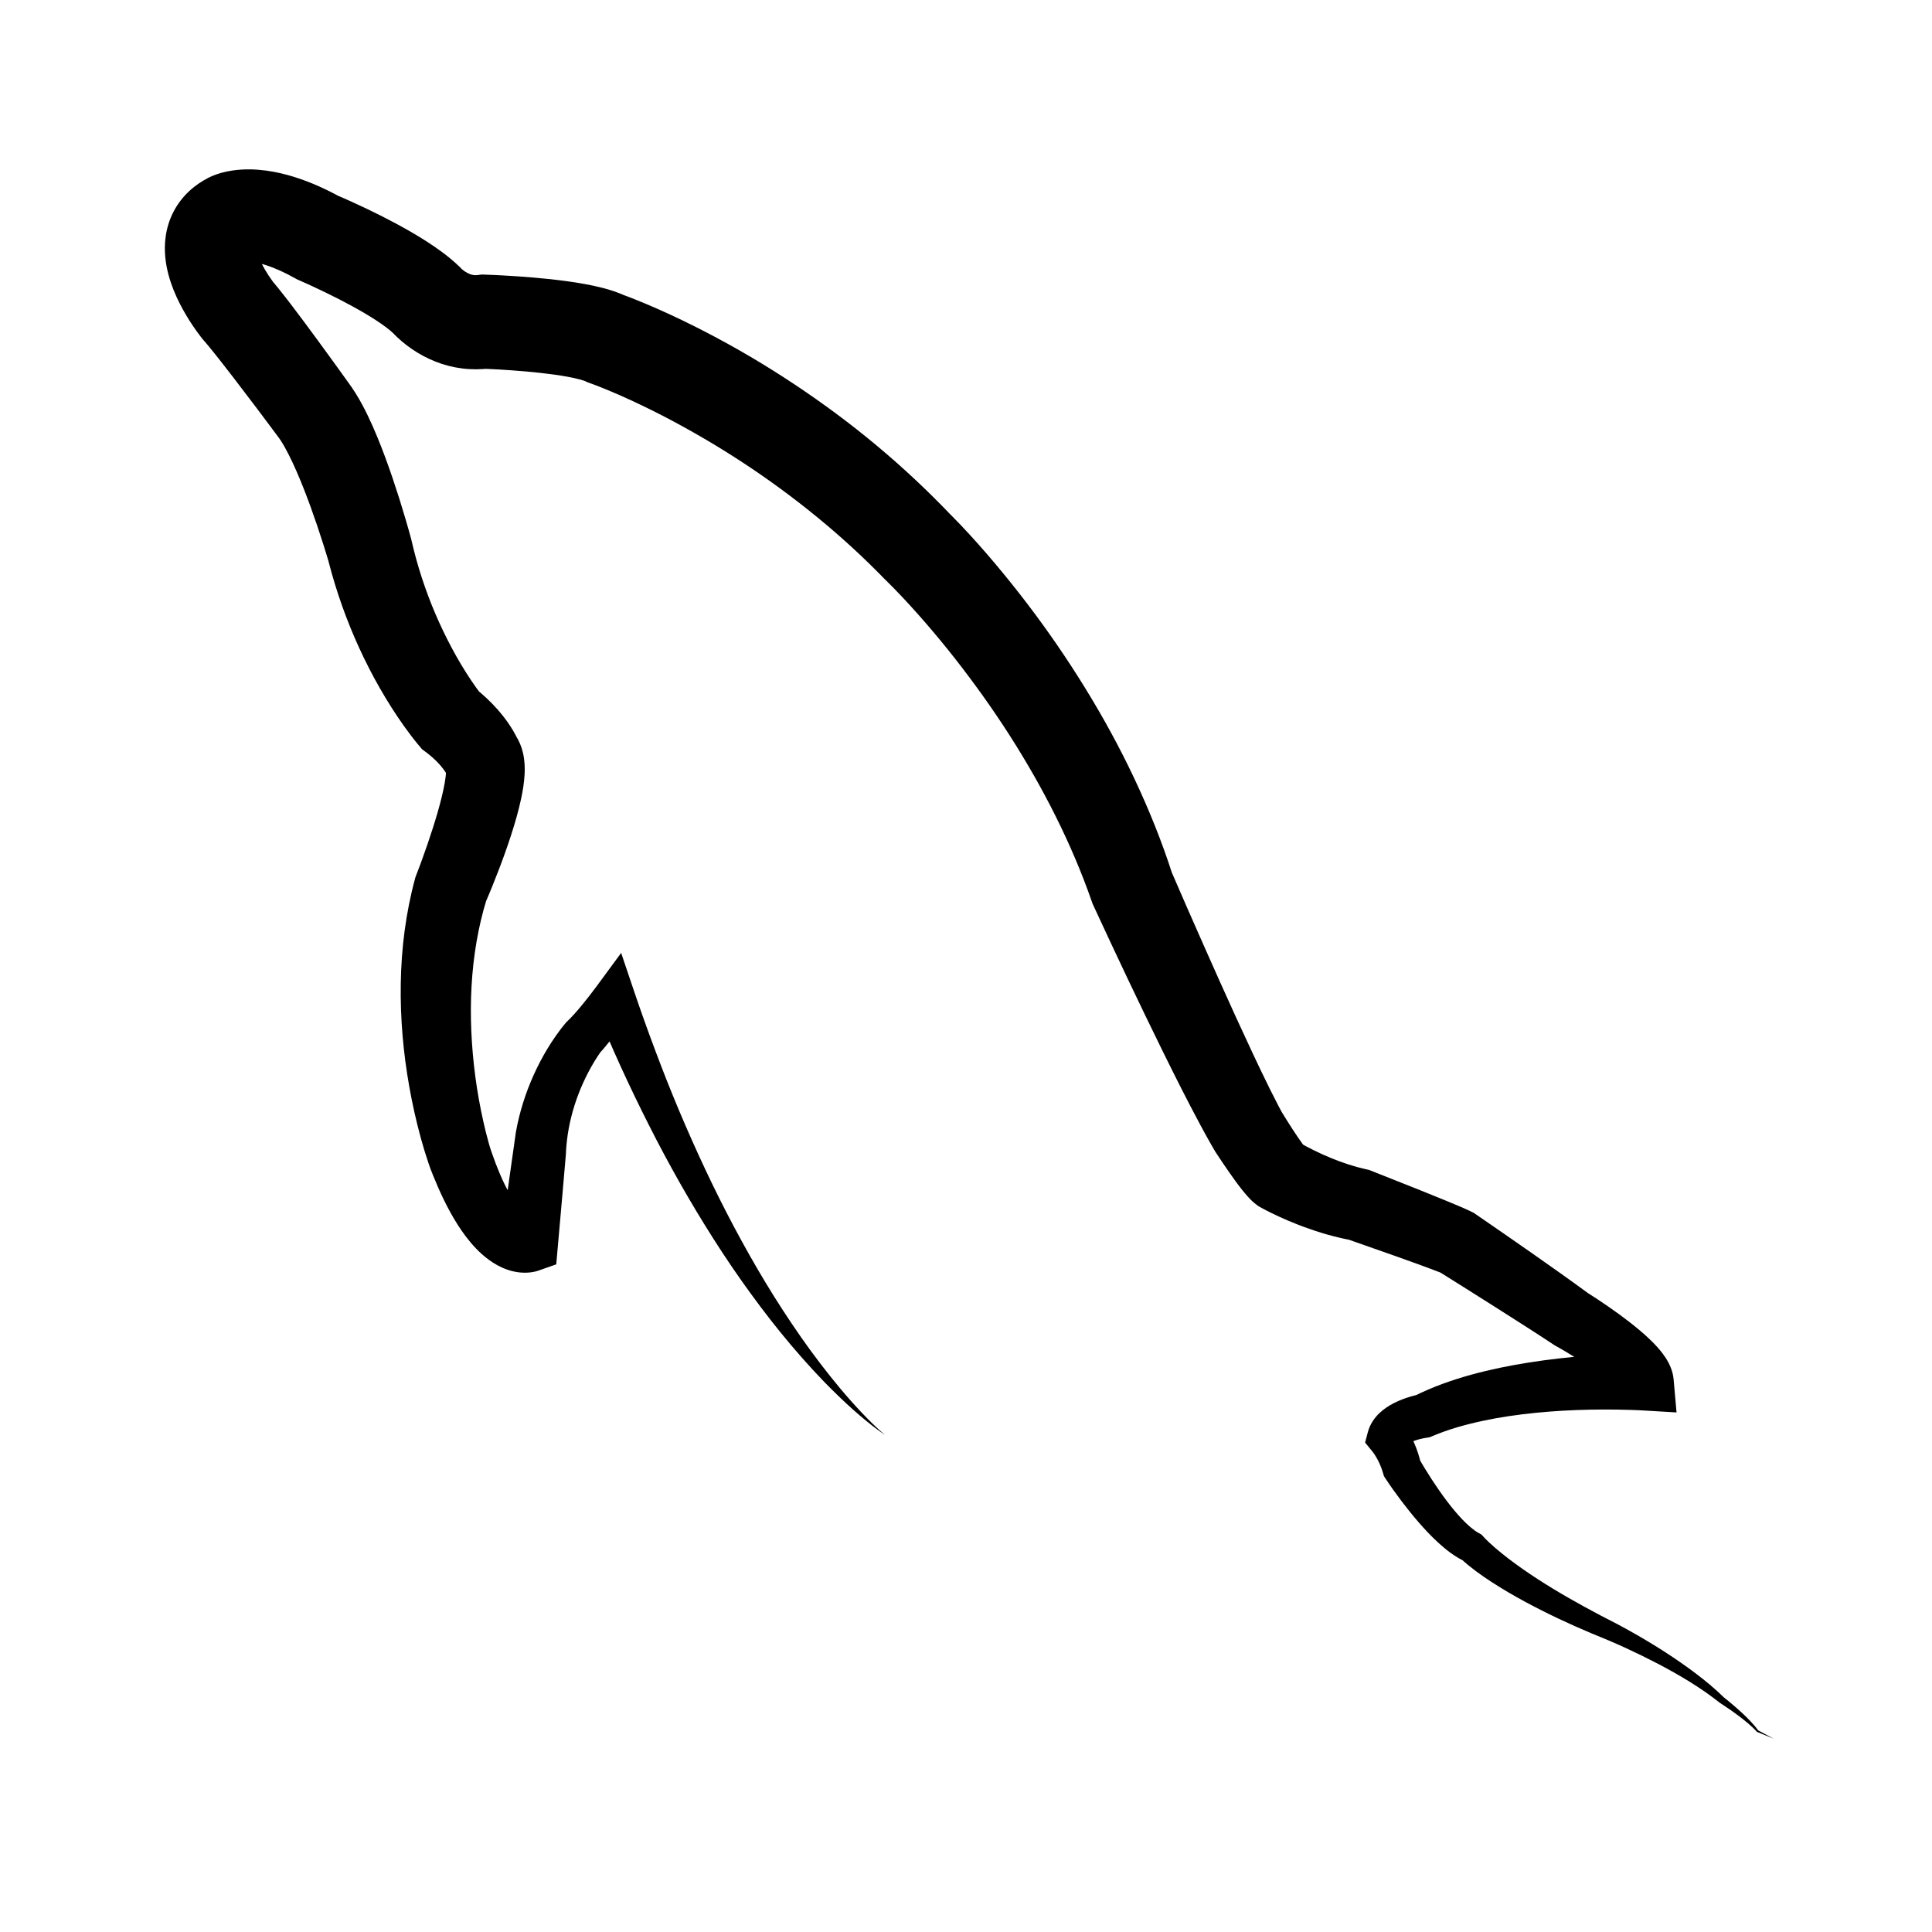
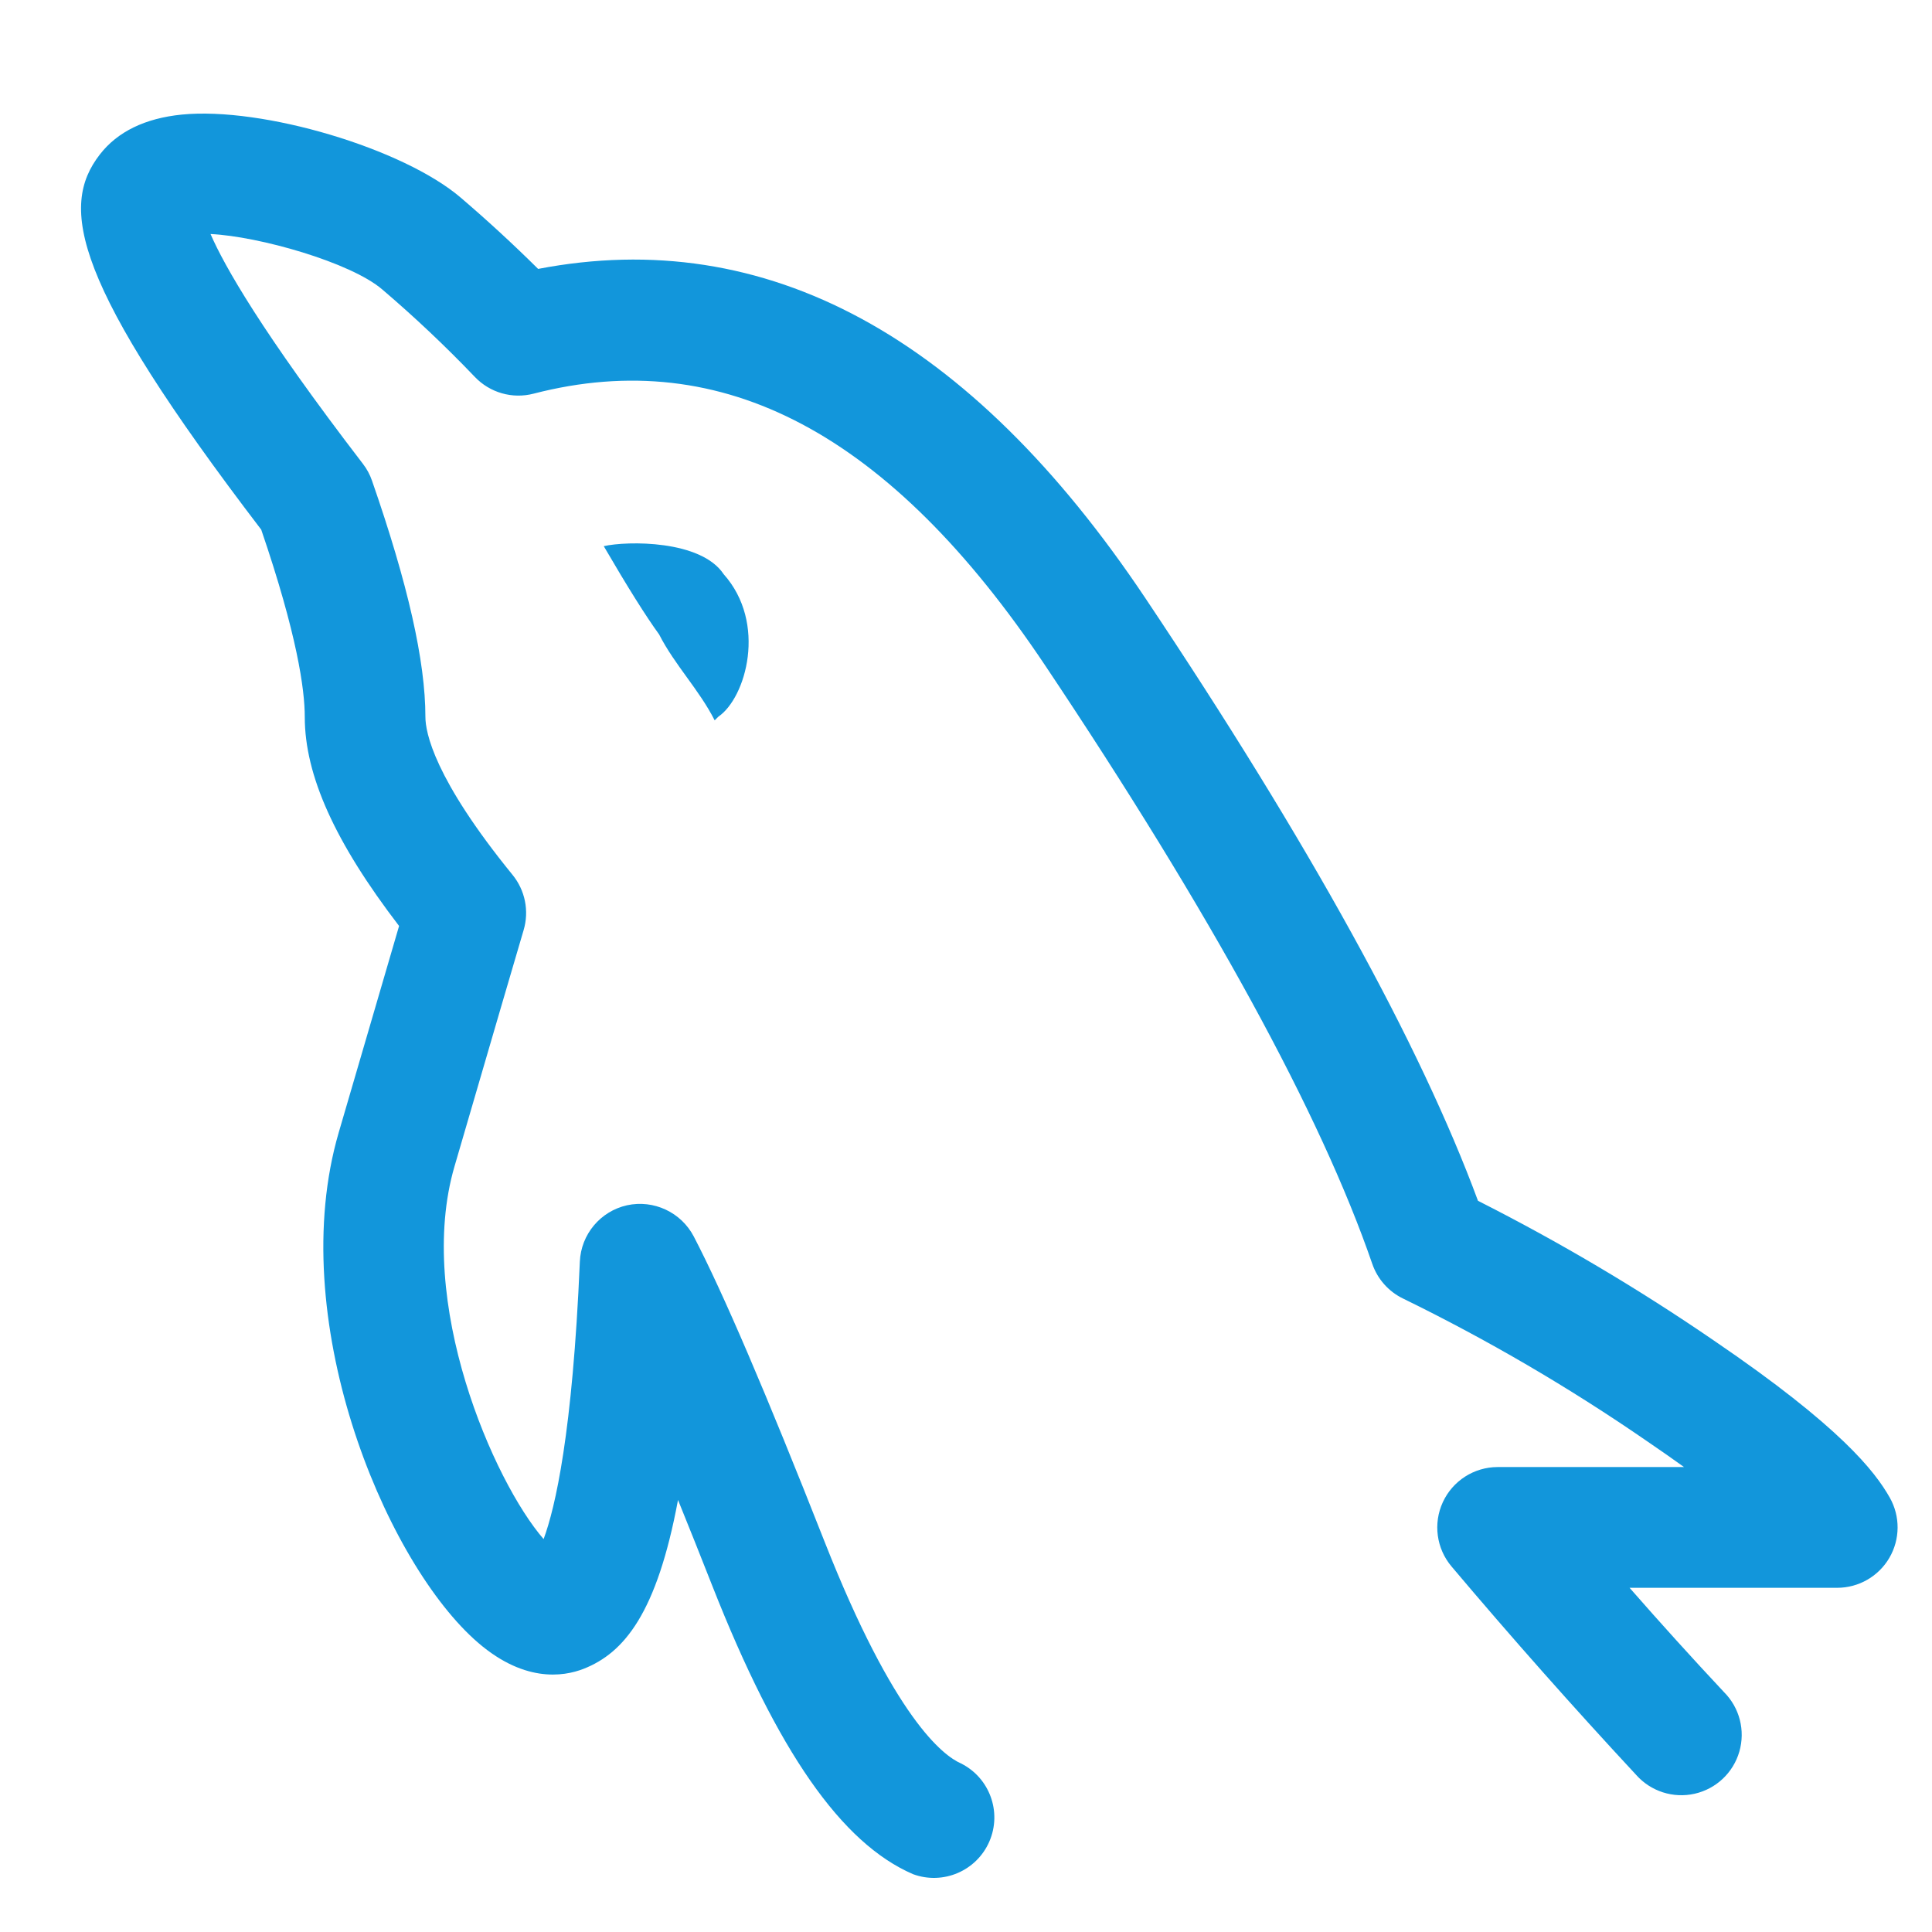
<svg xmlns="http://www.w3.org/2000/svg" class="icon" width="200px" height="200.00px" viewBox="0 0 1024 1024" version="1.1">
-   <path d="M469 760.5c-4.778-3.192-9.256-6.834-13.645-10.565-4.379-3.748-8.595-7.688-12.723-11.722-8.259-8.068-16.038-16.631-23.51-25.456-7.48-8.822-14.56-17.985-21.373-27.347a550.604 550.604 0 0 1-19.545-28.724c-12.449-19.547-23.873-39.762-34.321-60.466a873.506 873.506 0 0 1-15.085-31.352c-4.801-10.559-9.375-21.219-13.781-31.949l19.75 2.354a262.987 262.987 0 0 1-7.914 11.631 170.025 170.025 0 0 1-4.32 5.732c-1.521 1.918-3.108 3.837-4.975 5.832l0.675-0.742c0.063-0.068-0.047 0.072-0.087 0.132l-0.185 0.258-0.402 0.572-0.836 1.236a84.273 84.273 0 0 0-1.661 2.623 98.899 98.899 0 0 0-3.119 5.53 108.394 108.394 0 0 0-5.288 11.646c-3.057 7.955-5.149 16.208-6.132 24.495a95.089 95.089 0 0 0-0.536 6.22l-0.034 0.777-0.018 0.389-0.008 0.194-0.004 0.097-0.065 0.738-0.153 1.781-0.307 3.563-1.228 14.255-2.518 28.503-0.83 9.394-9.144 3.216c-0.707 0.248-0.778 0.258-1.01 0.33l-0.515 0.145-0.825 0.201a22.705 22.705 0 0 1-3.675 0.504 25.96 25.96 0 0 1-3.995-0.082 29.4 29.4 0 0 1-6.658-1.461c-3.968-1.37-7.11-3.246-9.812-5.195-5.357-3.947-9.086-8.236-12.334-12.481-3.216-4.263-5.85-8.552-8.22-12.843-2.357-4.292-4.43-8.59-6.328-12.89a214.11 214.11 0 0 1-2.719-6.453l-1.273-3.228-0.715-1.974-0.594-1.719a234.842 234.842 0 0 1-4.05-13.315 305.755 305.755 0 0 1-5.994-26.732c-3.205-17.972-4.848-36.317-4.547-54.879 0.292-18.547 2.622-37.336 7.612-55.752l0.155-0.573 0.589-1.544 1.51-3.959 1.516-4.107a453.622 453.622 0 0 0 2.916-8.267c1.879-5.519 3.665-11.037 5.229-16.476 1.557-5.416 2.931-10.835 3.777-15.677 0.417-2.375 0.683-4.68 0.695-6.112 0.017-0.672-0.064-1.177-0.046-0.749 0.024 0.212 0.066 0.701 0.387 1.697 0.342 0.985 0.95 2.65 2.76 4.834l-2.101-2.534-1.249-2.911 0.229 0.535c0.014 0.034 0.015 0.04 0.008 0.032l-0.088-0.138-0.347-0.547a26.681 26.681 0 0 0-1.001-1.421 37.253 37.253 0 0 0-2.643-3.133c-1.974-2.108-4.3-4.15-6.852-6.035l-1.729-1.277-1.5-1.793-1.313-1.569-1.054-1.306-1.972-2.531a192.445 192.445 0 0 1-3.686-5.001 230.532 230.532 0 0 1-6.787-10.09 257.223 257.223 0 0 1-11.921-20.857 273.754 273.754 0 0 1-17.984-44.381 268.892 268.892 0 0 1-3.263-11.563l-0.187-0.728-0.093-0.364-0.023-0.091c-0.18-0.694 0.219 0.842 0.169 0.655l-0.037-0.125-0.353-1.194-0.75-2.487-1.562-5.025a511.803 511.803 0 0 0-6.759-19.952c-2.379-6.548-4.889-12.99-7.559-19.088-1.333-3.044-2.713-6-4.113-8.763-1.392-2.753-2.84-5.348-4.172-7.38-0.711-1.096-1.042-1.5-2.339-3.25l-3.257-4.374-6.546-8.734a1961.297 1961.297 0 0 0-13.167-17.312l-6.6-8.482c-2.188-2.784-4.39-5.551-6.498-8.093l-1.534-1.821-0.712-0.821-0.167-0.19-0.082-0.093-0.731-0.874-0.145-0.181-0.657-0.838a110.883 110.883 0 0 1-4.129-5.736c-2.561-3.806-4.936-7.76-7.134-12.12-2.185-4.369-4.215-9.109-5.761-14.762-0.765-2.829-1.399-5.907-1.743-9.334-0.337-3.421-0.379-7.232 0.223-11.384 0.592-4.132 1.906-8.638 4.101-12.865 2.171-4.231 5.186-8.07 8.425-11.042 3.249-3.007 6.646-5.201 9.867-6.876l0.152-0.08c-1.256 0.66 0.467-0.25 0.19-0.098l0.858-0.416a33.4 33.4 0 0 1 1.214-0.536 36.775 36.775 0 0 1 1.9-0.732 41.296 41.296 0 0 1 3.167-0.982 48.583 48.583 0 0 1 5.441-1.122c6.77-0.971 12.48-0.657 17.824 0.027 5.319 0.713 10.173 1.899 14.754 3.312 9.141 2.853 17.184 6.615 24.708 10.72l-2.365-1.149 4.257 1.833 4.044 1.803a388.87 388.87 0 0 1 7.998 3.72 376.026 376.026 0 0 1 15.892 8.057c5.302 2.862 10.609 5.898 16.021 9.377a145.921 145.921 0 0 1 8.25 5.696c2.811 2.106 5.687 4.408 8.765 7.365l0.647 0.621 0.931 1.056-0.403-0.457c-0.025-0.027-0.02-0.022-0.012-0.015l0.143 0.135c0.134 0.125 0.316 0.286 0.51 0.447 0.393 0.326 0.839 0.662 1.288 0.96a13.453 13.453 0 0 0 2.607 1.371c0.805 0.306 1.498 0.475 2.146 0.551 0.649 0.08 1.267 0.073 1.998-0.023l2.196-0.287 1.908 0.074 4.452 0.173 4.293 0.209c2.854 0.151 5.703 0.325 8.559 0.521 5.711 0.395 11.443 0.88 17.266 1.511 5.832 0.639 11.723 1.401 17.956 2.527 3.126 0.571 6.335 1.229 9.822 2.134 1.748 0.457 3.57 0.977 5.554 1.644 1.989 0.675 4.136 1.471 6.722 2.712l-2.742-1.131 2.03 0.732 1.743 0.654 3.355 1.306c2.204 0.875 4.365 1.764 6.507 2.669a404.28 404.28 0 0 1 12.652 5.609 478.77 478.77 0 0 1 24.511 12.244c16.065 8.584 31.596 18.063 46.622 28.315 15.016 10.262 29.527 21.305 43.35 33.209a475.842 475.842 0 0 1 20.246 18.436 473.967 473.967 0 0 1 9.724 9.668l2.386 2.464 1.188 1.238 0.074 0.077c-0.277-0.276 0.725 0.728-0.603-0.599l0.166 0.161 0.408 0.399 0.68 0.673a282.783 282.783 0 0 1 4.969 5.094c6.381 6.723 12.382 13.517 18.237 20.454a557.655 557.655 0 0 1 16.976 21.183 545.37 545.37 0 0 1 30.712 44.703c9.505 15.416 18.25 31.356 26.025 47.835 7.776 16.474 14.66 33.457 20.276 50.948l-0.78-2.006a4216.08 4216.08 0 0 0 17.072 39.002c5.756 12.982 11.534 25.947 17.422 38.812 5.895 12.846 11.853 25.683 17.981 38.084a437.137 437.137 0 0 0 4.634 9.101l1.163 2.188 0.29 0.537 0.145 0.269 0.019 0.033c-0.194-0.326 0.462 0.777-0.432-0.723l0.03 0.052 0.075 0.125 0.647 1.064 2.684 4.329a288.72 288.72 0 0 0 5.43 8.349c0.891 1.31 1.778 2.58 2.559 3.641 0.384 0.521 0.748 0.995 0.967 1.271 0.101 0.128 0.17 0.211 0.092 0.142l-0.305-0.276c-0.147-0.126-0.501-0.448-1.053-0.853l-1.844-1.229c-0.078-0.044 0.04 0.028 0.085 0.056l0.204 0.124 0.462 0.272 0.998 0.573 2.108 1.162c1.435 0.772 2.906 1.527 4.391 2.26a146.183 146.183 0 0 0 9.053 4.085c6.096 2.502 12.279 4.54 18.294 5.886l1.903 0.426 0.987 0.392 26.038 10.337 13.052 5.291 6.61 2.749 3.424 1.469 1.847 0.824 1.054 0.487 1.403 0.686 1.028 0.503 0.785 0.54a4825.82 4825.82 0 0 1 30.059 20.816c5.002 3.487 9.99 7.002 14.972 10.556 4.986 3.555 9.962 7.123 14.979 10.814l-1.13-0.724 3.057 1.931 2.914 1.9a308.395 308.395 0 0 1 5.752 3.889c3.813 2.642 7.591 5.378 11.359 8.312 3.772 2.953 7.518 6.039 11.347 9.777 1.919 1.897 3.86 3.925 5.91 6.599 1.024 1.357 2.088 2.876 3.173 4.908a26.539 26.539 0 0 1 1.593 3.629c0.499 1.441 0.97 3.174 1.163 5.353l1.549 17.479-17.22-1.016-1.628-0.096-1.757-0.084-3.564-0.134-7.196-0.169a405.242 405.242 0 0 0-14.459 0.032c-9.643 0.194-19.272 0.724-28.803 1.67-9.528 0.95-18.97 2.313-28.155 4.28-9.175 1.962-18.141 4.481-26.382 7.971l-1.506 0.638-1.678 0.324c0.103-0.02-0.039-0.001-0.083 0.004l-0.225 0.029-0.504 0.076-1.064 0.192c-0.718 0.142-1.437 0.307-2.133 0.489-1.392 0.365-2.703 0.808-3.789 1.275-1.082 0.459-1.927 0.973-2.309 1.251-0.196 0.135-0.266 0.196-0.254 0.124 0.004-0.065 0.1-0.283 0.131-0.547l-2.131-9.91 0.391 0.503 0.264 0.357 0.461 0.656c0.293 0.426 0.561 0.837 0.82 1.247 0.519 0.819 0.996 1.63 1.447 2.444a55.545 55.545 0 0 1 2.424 4.941 58.013 58.013 0 0 1 3.345 10.329l-1.177-2.833c0.471 0.846 1.073 1.875 1.634 2.819l1.743 2.895a238.221 238.221 0 0 0 3.612 5.739c2.463 3.788 5.025 7.498 7.699 11.054 2.672 3.55 5.462 6.963 8.369 10.021 1.452 1.525 2.937 2.956 4.421 4.217 1.478 1.254 2.978 2.343 4.307 3.078l1.53 0.846 1.061 1.111c-0.09-0.094 0.002 0.013 0.021 0.036l0.129 0.149 0.309 0.341 0.698 0.732a58.307 58.307 0 0 0 1.537 1.511 94.16 94.16 0 0 0 3.339 3.016 163.819 163.819 0 0 0 7.197 5.84c4.959 3.8 10.166 7.406 15.496 10.864 10.67 6.923 21.861 13.222 33.241 19.228l8.671 4.483a336.21 336.21 0 0 1 8.675 4.752c5.723 3.246 11.366 6.615 16.885 10.192 5.521 3.569 10.942 7.301 16.196 11.27 5.255 3.965 10.343 8.18 15.064 12.805l-0.16-0.126a165.855 165.855 0 0 1 4.936 4.055 158.83 158.83 0 0 1 4.766 4.224 93.983 93.983 0 0 1 4.544 4.475c1.46 1.55 2.873 3.154 4.116 4.906l-0.182-0.145L940 921.5l-8.715-3.544-0.084-0.034-0.098-0.11c-1.368-1.547-2.905-2.955-4.485-4.308-1.583-1.352-3.228-2.636-4.889-3.896a154.889 154.889 0 0 0-5.074-3.67 163.198 163.198 0 0 0-5.19-3.467l-0.16-0.126c-10.039-7.954-21.155-14.521-32.529-20.49a384.725 384.725 0 0 0-17.311-8.484 324.208 324.208 0 0 0-8.792-3.883l-9.001-3.721c-12.111-5.08-24.041-10.69-35.727-17.008-5.839-3.171-11.609-6.527-17.275-10.201-2.831-1.842-5.643-3.753-8.407-5.822a112.246 112.246 0 0 1-4.136-3.231 72.053 72.053 0 0 1-2.07-1.762l-1.057-0.958-0.55-0.523-0.293-0.289-0.395-0.409 2.591 1.957c-2.909-1.328-5.331-2.895-7.575-4.52-2.232-1.632-4.268-3.343-6.195-5.095-3.849-3.508-7.292-7.179-10.564-10.932-3.267-3.755-6.343-7.597-9.303-11.509a257.628 257.628 0 0 1-4.351-5.93 182.788 182.788 0 0 1-2.111-3.025 146.07 146.07 0 0 1-2.115-3.168l-0.626-0.969-0.551-1.864a37.106 37.106 0 0 0-2.567-6.422 34.048 34.048 0 0 0-1.694-2.938 27.981 27.981 0 0 0-0.913-1.325l-0.445-0.581-0.198-0.239-0.075-0.083c-0.011-0.012-0.02-0.021-0.02-0.019 0.009 0.012-0.03-0.031 0.065 0.086l-3.584-4.411 1.452-5.499a20.31 20.31 0 0 1 2.568-5.799 23.363 23.363 0 0 1 3.541-4.261c2.478-2.348 4.961-3.897 7.346-5.159 2.392-1.247 4.716-2.183 7.025-2.965a58.037 58.037 0 0 1 5.244-1.497l0.922-0.207 0.49-0.102 0.634-0.116-3.184 0.962c9.874-4.932 20.025-8.493 30.219-11.316 10.204-2.797 20.462-4.867 30.728-6.485 10.269-1.611 20.549-2.761 30.844-3.555 5.148-0.396 10.301-0.7 15.47-0.913 2.585-0.108 5.173-0.187 7.775-0.229l3.921-0.047 1.986-0.003 2.112 0.02-15.67 16.463a9.13 9.13 0 0 0 0.417 2.155c0.129 0.399 0.213 0.574 0.229 0.637 0.031 0.106-0.167-0.18-0.497-0.548-0.671-0.771-1.802-1.896-3.07-3.012-2.571-2.271-5.714-4.651-8.977-6.943-3.277-2.301-6.726-4.552-10.242-6.738a285.332 285.332 0 0 0-5.325-3.228l-2.683-1.565-2.585-1.461-0.25-0.141-0.881-0.583c-4.926-3.263-9.98-6.524-15.044-9.77l-15.26-9.725a4711.566 4711.566 0 0 0-30.686-19.319l1.813 1.042-5.099-1.962-6.354-2.348-12.97-4.661-26.15-9.186 2.891 0.817c-8.734-1.618-16.971-4.046-24.901-6.956a184.724 184.724 0 0 1-17.436-7.457l-2.888-1.454-1.477-0.777-0.77-0.415-0.934-0.522-0.803-0.448-1.041-0.781a27.581 27.581 0 0 1-2.073-1.717l-0.689-0.647-0.572-0.565a45.45 45.45 0 0 1-1.713-1.835 74.675 74.675 0 0 1-2.412-2.88 141.19 141.19 0 0 1-3.785-4.982 322.988 322.988 0 0 1-6.561-9.392l-3.113-4.673-0.783-1.198-0.103-0.159-0.058-0.09-0.497-0.834-0.185-0.315-0.366-0.628-1.433-2.494a477.232 477.232 0 0 1-5.409-9.813c-6.965-12.972-13.425-25.85-19.8-38.784a3041.978 3041.978 0 0 1-18.767-38.822 4251.901 4251.901 0 0 1-18.262-39.025l-0.329-0.714-0.451-1.293c-10.718-30.718-25.767-60.175-43.55-87.991-8.904-13.908-18.552-27.387-28.749-40.418a510.183 510.183 0 0 0-15.763-19.13c-5.394-6.222-10.951-12.327-16.564-18.089a237.071 237.071 0 0 0-4.137-4.161l-0.479-0.464-0.174-0.167-0.938-0.935-1.07-1.094-2.151-2.179a421.657 421.657 0 0 0-8.775-8.556 426.803 426.803 0 0 0-18.311-16.35 462.859 462.859 0 0 0-39.282-29.649c-13.623-9.193-27.762-17.654-42.237-25.385a428.318 428.318 0 0 0-21.965-10.921 355.173 355.173 0 0 0-11.096-4.895 280.865 280.865 0 0 0-5.51-2.248l-2.696-1.043-2.321-0.854-1.602-0.589-1.141-0.542c0.128 0.061-0.273-0.123-0.867-0.315-0.6-0.199-1.397-0.437-2.285-0.67-1.788-0.47-3.918-0.927-6.153-1.336-4.492-0.824-9.416-1.488-14.417-2.042-5.013-0.554-10.144-1-15.306-1.367a487.998 487.998 0 0 0-7.76-0.488l-3.872-0.197-3.717-0.153 4.103-0.213a57.63 57.63 0 0 1-14.882 0.068 58.294 58.294 0 0 1-14.205-3.656 63.292 63.292 0 0 1-12.314-6.551 65.272 65.272 0 0 1-5.452-4.152 61.834 61.834 0 0 1-2.643-2.375 54.994 54.994 0 0 1-1.367-1.348l-0.745-0.777-0.424-0.458-0.691-0.78 1.577 1.677c-0.912-0.898-2.343-2.11-3.967-3.333a96.797 96.797 0 0 0-5.423-3.783c-3.905-2.546-8.213-5.063-12.66-7.494a326.714 326.714 0 0 0-13.75-7.069 442.732 442.732 0 0 0-7.063-3.357l-3.54-1.619-3.37-1.493-1.504-0.667-0.861-0.483c-5.319-2.986-10.655-5.451-15.524-7.014-2.421-0.779-4.725-1.333-6.681-1.615-1.921-0.298-3.62-0.271-4.124-0.196-0.106 0.011-0.14 0.02 0.048-0.032 0.097-0.029 0.242-0.071 0.536-0.176l0.614-0.241 0.584-0.26 0.548-0.267c-0.328 0.178 1.344-0.706 0.038-0.019-0.035 0.01 0.268-0.148 0.821-0.66 0.533-0.495 1.26-1.393 1.739-2.366 0.495-0.972 0.723-1.918 0.781-2.421 0.085-1.068-0.121-0.361 0.274 1.077 0.352 1.442 1.124 3.527 2.198 5.73 1.071 2.213 2.436 4.592 3.941 6.896a65.634 65.634 0 0 0 2.25 3.235l0.187 0.249-0.659-0.788 0.144 0.167 0.283 0.331 1.074 1.273 1.979 2.417c2.534 3.145 4.859 6.155 7.167 9.173a887.454 887.454 0 0 1 6.775 9.01 2014.012 2014.012 0 0 1 13.186 17.973l6.505 9.001 3.242 4.514 1.842 2.583a81.718 81.718 0 0 1 2.108 3.201c2.602 4.167 4.624 8.053 6.483 11.878 1.847 3.819 3.479 7.561 5.015 11.273 3.059 7.418 5.716 14.726 8.198 22.028a554.95 554.95 0 0 1 6.911 21.91l1.59 5.524 0.78 2.801 0.396 1.455 0.284 1.104 0.07 0.304 0.14 0.609a223.397 223.397 0 0 0 2.475 9.694 229.28 229.28 0 0 0 14.121 37.519c2.898 6.03 6.036 11.946 9.433 17.642a186.91 186.91 0 0 0 5.262 8.338 148.27 148.27 0 0 0 2.732 3.944l1.357 1.853 1.079 1.417-3.229-3.07c4.337 3.42 8.48 7.244 12.317 11.609a78.218 78.218 0 0 1 5.519 7.034 66.522 66.522 0 0 1 2.584 4.026c0.425 0.718 0.848 1.465 1.28 2.279l0.67 1.307 0.368 0.764 0.211 0.458 0.358 0.817-3.35-5.444c2.794 3.354 4.084 6.414 4.918 8.839a32.269 32.269 0 0 1 1.391 6.154c0.428 3.453 0.355 6.013 0.234 8.386-0.293 4.665-0.969 8.406-1.705 12.02-1.509 7.136-3.397 13.494-5.405 19.747a369.235 369.235 0 0 1-6.459 18.215 489.651 489.651 0 0 1-3.497 8.877l-1.815 4.418-1.919 4.527 0.744-2.117c-4.56 14.689-7.125 30.253-8.033 46.109-0.892 15.863-0.118 32.027 2.004 48.073a271 271 0 0 0 4.267 23.879c0.889 3.917 1.852 7.842 2.91 11.555l0.718 2.438 0.959 2.831c0.65 1.877 1.325 3.731 2.024 5.559 2.788 7.271 6.05 14.262 9.745 19.728 1.812 2.7 3.798 4.984 5.32 6.243 0.739 0.629 1.344 0.972 1.437 1.051 0.04 0.045-0.048 0.026-0.387 0.014a6.987 6.987 0 0 0-0.772 0.022 8.698 8.698 0 0 0-1.274 0.206l-0.432 0.108-0.32 0.091c-0.167 0.054-0.174 0.043-0.818 0.27l-9.974 12.609 8.08-57.157c1.874-10.57 5.116-20.777 9.455-30.396a133.137 133.137 0 0 1 7.346-13.998 122.717 122.717 0 0 1 4.347-6.664 106.737 106.737 0 0 1 2.384-3.274l1.279-1.646 0.684-0.847 0.844-1.008 0.429-0.512 0.247-0.23c1.264-1.178 2.624-2.605 3.969-4.099a144.07 144.07 0 0 0 4.036-4.7 222.467 222.467 0 0 0 3.972-4.966 246.029 246.029 0 0 0 3.814-5.04l12.996-17.662 6.755 20.016a970.96 970.96 0 0 0 11.453 32.043 857.305 857.305 0 0 0 12.556 31.637c8.829 20.905 18.418 41.513 29.092 61.574 5.354 10.02 10.92 19.935 16.806 29.667a525.828 525.828 0 0 0 18.605 28.619 398.964 398.964 0 0 0 20.746 27.179 289.798 289.798 0 0 0 11.381 12.808c3.939 4.137 7.977 8.208 12.382 11.887z" />
+   <path d="M1001.632 793.792c-7.84-13.856-26.016-37.536-93.12-83.2a1096.224 1096.224 0 0 0-125.152-74.144c-30.592-82.784-89.824-190.112-176.256-319.36-93.056-139.168-201.12-197.792-321.888-174.56a756.608 756.608 0 0 0-40.928-37.696C213.824 78.688 139.2 56.48 96.32 60.736c-19.424 1.952-34.016 9.056-43.36 21.088-21.664 27.904-14.432 68.064 85.504 198.912 19.008 55.616 23.072 84.672 23.072 99.296 0 30.912 15.968 66.368 49.984 110.752l-32 109.504c-28.544 97.792 23.328 224.288 71.616 268.384 25.76 23.552 47.456 20.032 58.176 15.84 21.504-8.448 38.848-29.472 50.048-89.504 5.728 14.112 11.808 29.312 18.208 45.6 34.56 87.744 68.352 136.288 106.336 152.736a32.032 32.032 0 0 0 25.44-58.688c-9.408-4.096-35.328-23.712-72.288-117.504-31.168-79.136-53.856-132.064-69.376-161.856a32.224 32.224 0 0 0-35.328-16.48 32.032 32.032 0 0 0-25.024 29.92c-3.872 91.04-13.056 130.4-19.2 147.008-26.496-30.464-68.128-125.984-47.232-197.536 20.768-71.232 32.992-112.928 36.64-125.248a31.936 31.936 0 0 0-5.888-29.28c-41.664-51.168-46.176-75.584-46.176-83.712 0-29.472-9.248-70.4-28.288-125.152a31.104 31.104 0 0 0-4.768-8.896c-53.824-70.112-73.6-105.216-80.832-121.888 25.632 1.216 74.336 15.04 91.008 29.376a660.8 660.8 0 0 1 49.024 46.304c8 8.448 19.968 11.872 31.232 8.928 100.192-25.92 188.928 21.152 271.072 144 87.808 131.328 146.144 238.048 173.408 317.216a32 32 0 0 0 16.384 18.432 1004.544 1004.544 0 0 1 128.8 75.264c7.392 5.024 14.048 9.696 20.064 14.016h-98.848a32.032 32.032 0 0 0-24.352 52.736 3098.752 3098.752 0 0 0 97.856 110.464 32 32 0 1 0 46.56-43.872 2237.6 2237.6 0 0 1-50.08-55.328h110.08a32.032 32.032 0 0 0 27.84-47.776z" fill="#1296db" />
+   <path d="M320 289.472c12.672 21.76 22.464 37.344 29.344 46.784 8.288 16.256 21.184 29.248 29.44 45.536l2.016-1.984c14.528-9.952 25.92-49.504 2.752-75.488-12.032-18.176-51.04-17.664-63.552-14.848z" fill="#1296db" />
</svg>
